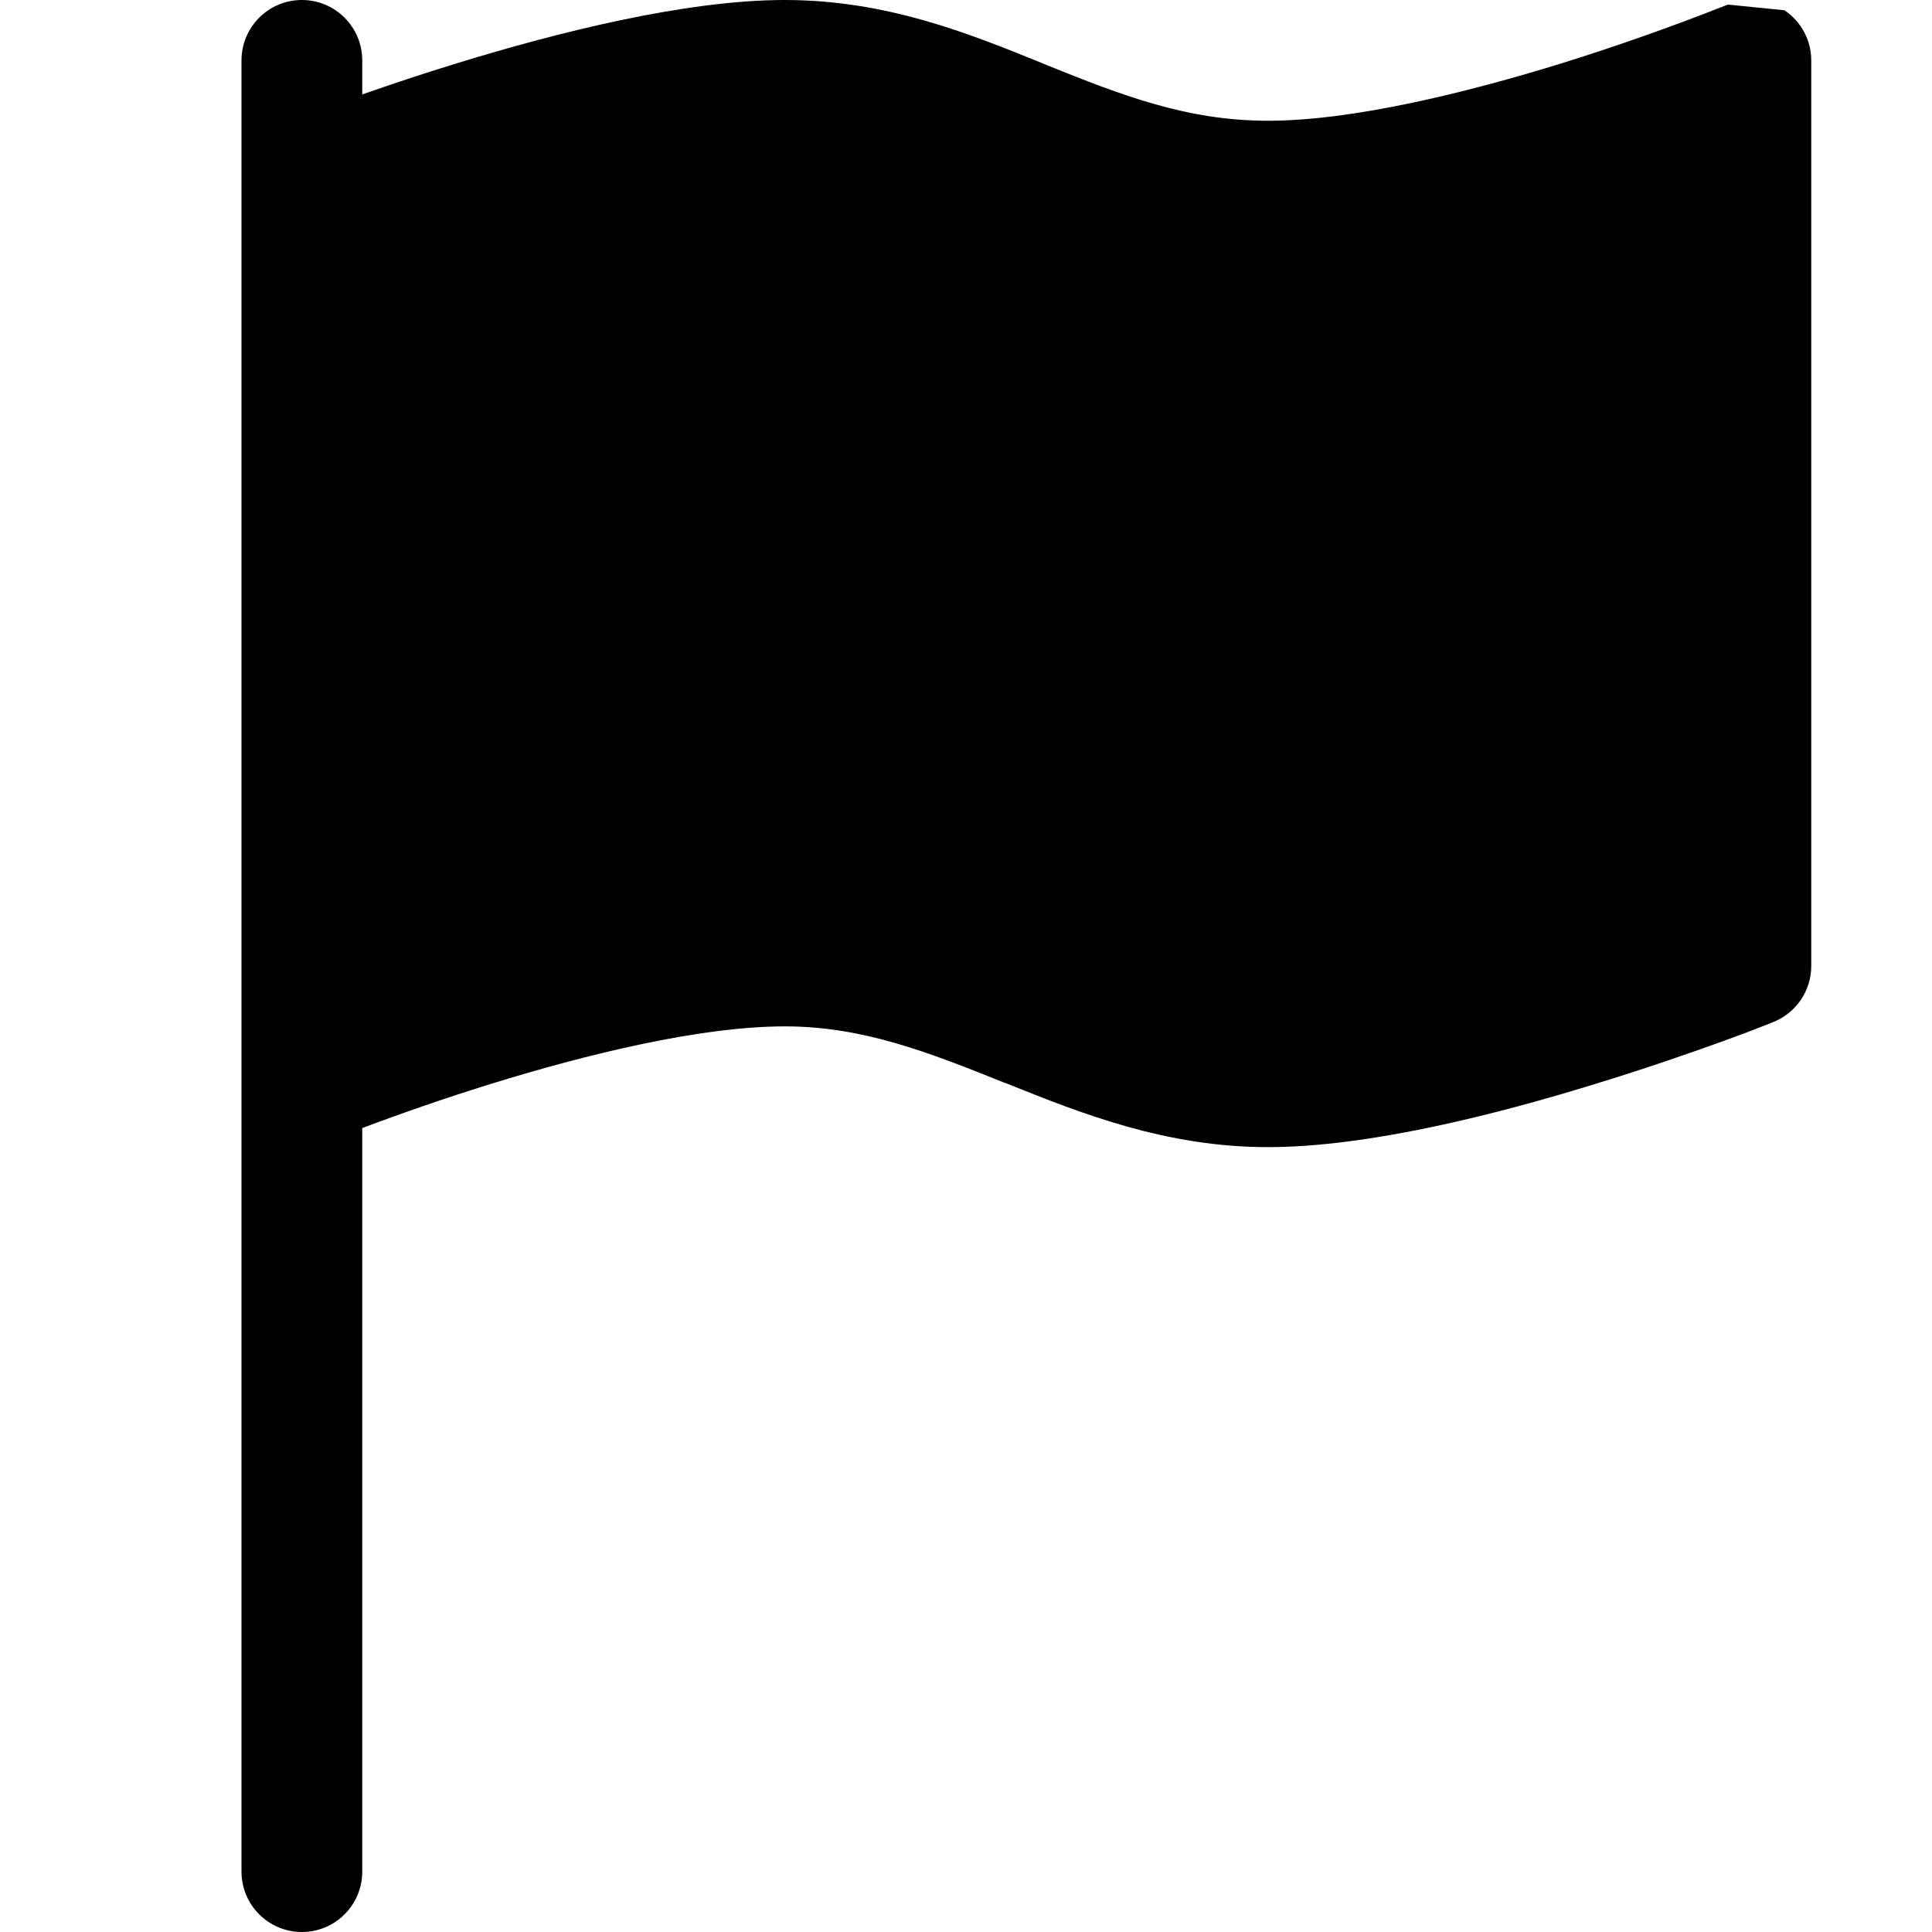
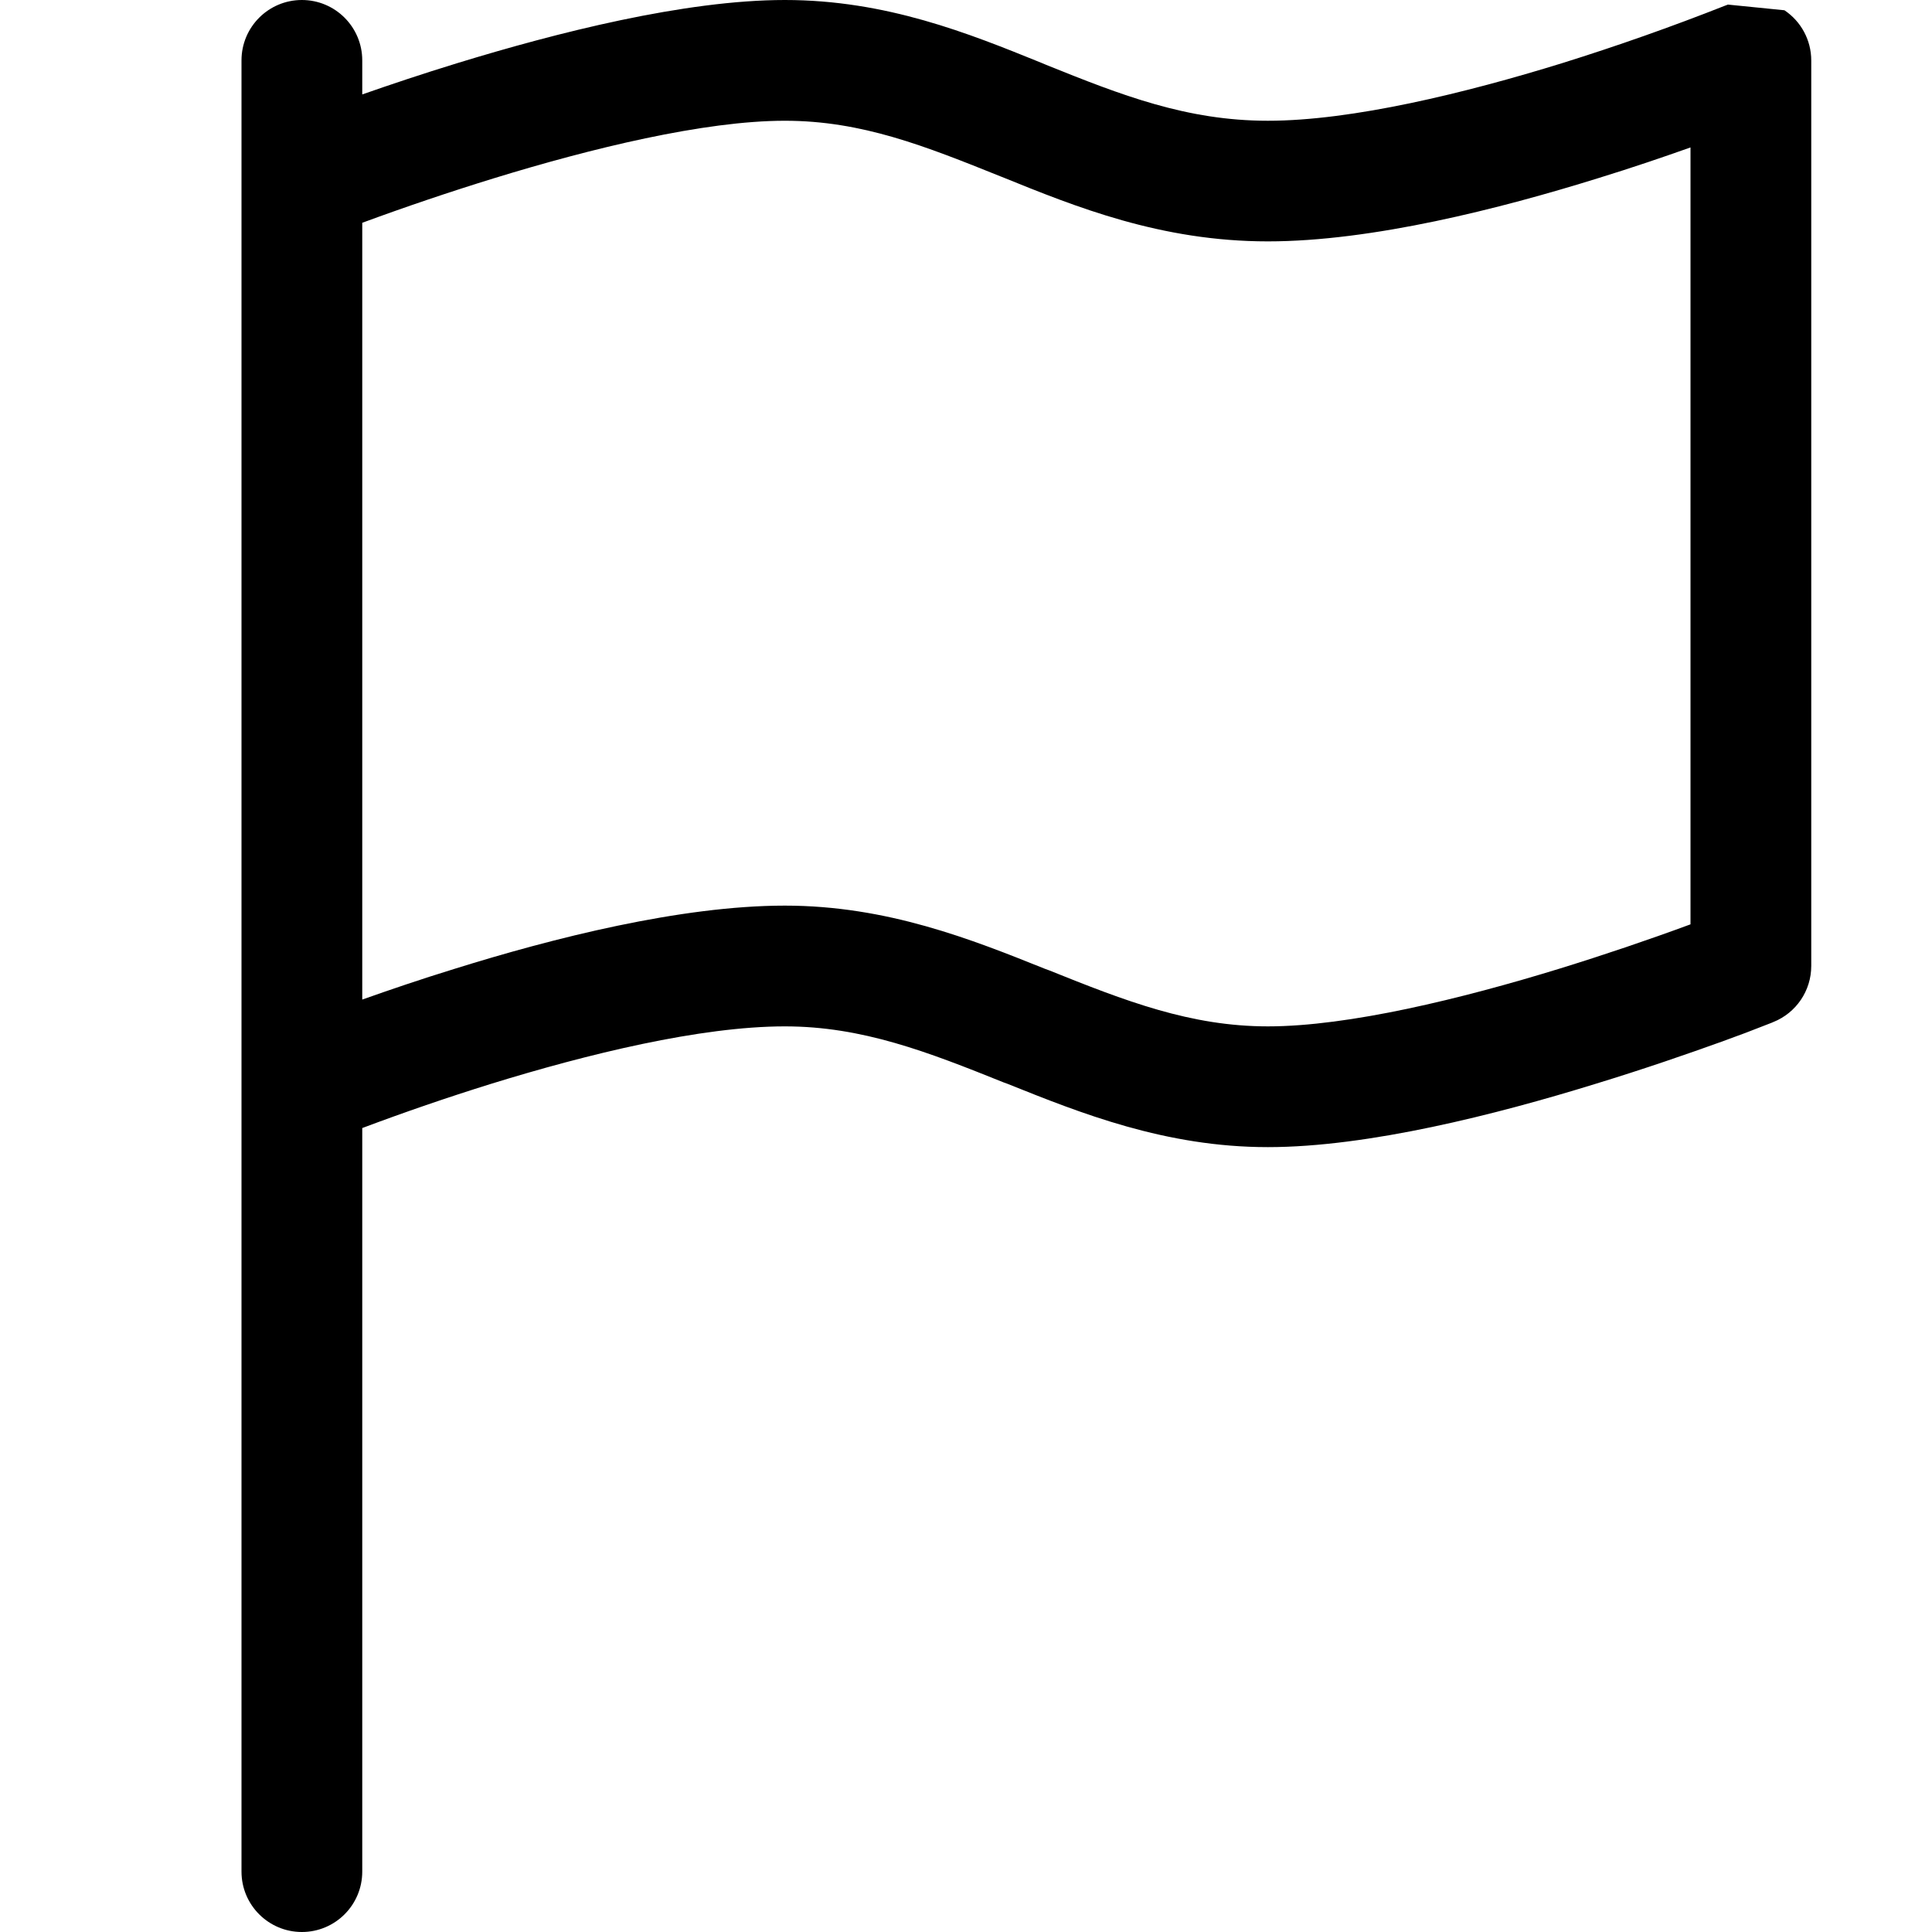
<svg xmlns="http://www.w3.org/2000/svg" viewBox="0 0 16 16">
-   <path d="M14.778.085A.5.5 0 0 1 15 .5V8a.5.5 0 0 1-.314.464L14.5 8l.186.464-.003.001-.006.003-.023.009a12.435 12.435 0 0 1-.397.15c-.264.095-.631.223-1.047.35-.816.252-1.879.523-2.71.523-.847 0-1.548-.28-2.158-.525l-.028-.01C7.68 8.71 7.14 8.5 6.5 8.5c-.7 0-1.638.23-2.437.477A19.626 19.626 0 0 0 3 9.342V15.5a.5.5 0 0 1-1 0V.5a.5.5 0 0 1 1 0v.282c.226-.079.496-.17.79-.26C4.606.272 5.67 0 6.5 0c.84 0 1.524.277 2.121.519l.043.018C9.286.788 9.828 1 10.5 1c.7 0 1.638-.23 2.437-.477a19.587 19.587 0 0 0 1.349-.476l.019-.007.004-.002h.001" fill="currentColor" />
+   <path d="M14.778.085A.5.5 0 0 1 15 .5V8a.5.5 0 0 1-.314.464L14.5 8l.186.464-.003.001-.006.003-.023.009a12.435 12.435 0 0 1-.397.15c-.264.095-.631.223-1.047.35-.816.252-1.879.523-2.71.523-.847 0-1.548-.28-2.158-.525l-.028-.01C7.68 8.71 7.14 8.5 6.5 8.5c-.7 0-1.638.23-2.437.477A19.626 19.626 0 0 0 3 9.342V15.5a.5.5 0 0 1-1 0V.5a.5.5 0 0 1 1 0v.282c.226-.079.496-.17.79-.26C4.606.272 5.67 0 6.5 0c.84 0 1.524.277 2.121.519l.043.018C9.286.788 9.828 1 10.5 1c.7 0 1.638-.23 2.437-.477a19.587 19.587 0 0 0 1.349-.476l.019-.007.004-.002h.001M14 1.221c-.22.078-.48.167-.766.255-.81.252-1.872.523-2.734.523-.886 0-1.592-.286-2.203-.534l-.008-.003C7.662 1.21 7.139 1 6.5 1c-.669 0-1.606.229-2.415.478A21.294 21.294 0 0 0 3 1.845v6.433c.22-.078.48-.167.766-.255C4.576 7.77 5.638 7.5 6.5 7.5c.847 0 1.548.28 2.158.525l.028.01C9.32 8.29 9.86 8.5 10.5 8.5c.668 0 1.606-.229 2.415-.478A21.317 21.317 0 0 0 14 7.655V1.222z" fill="currentColor" />
</svg>
